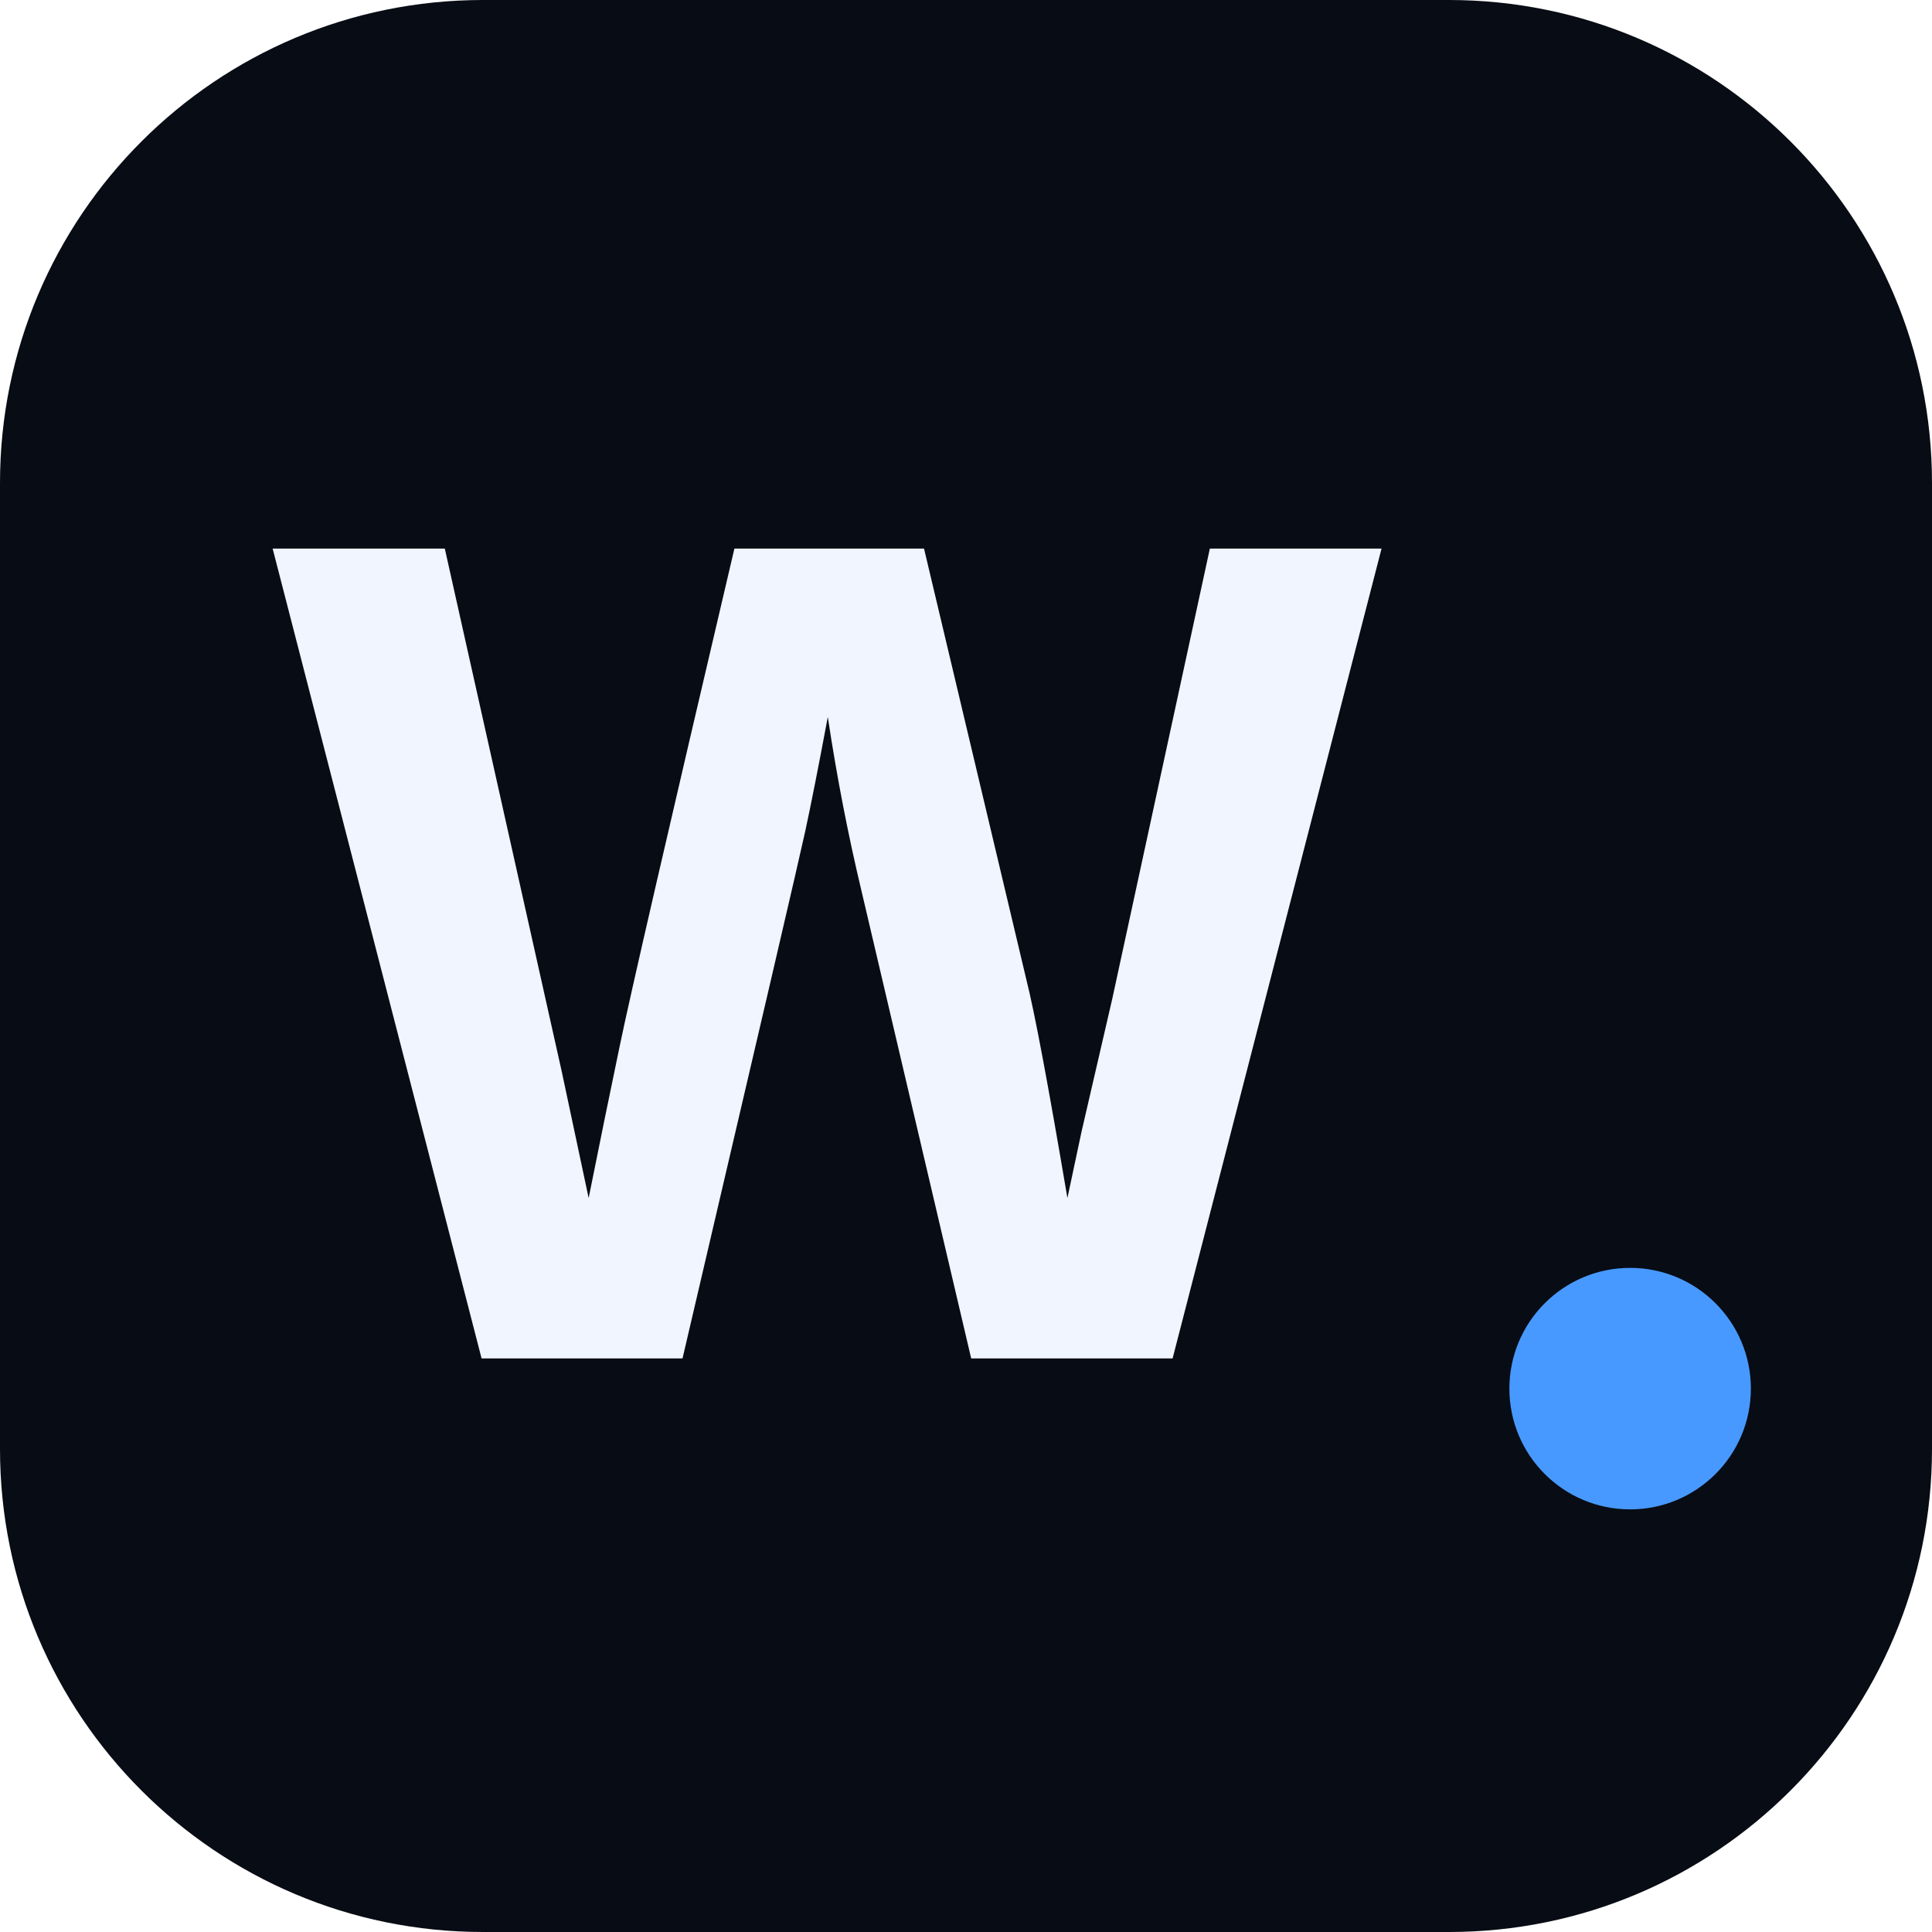
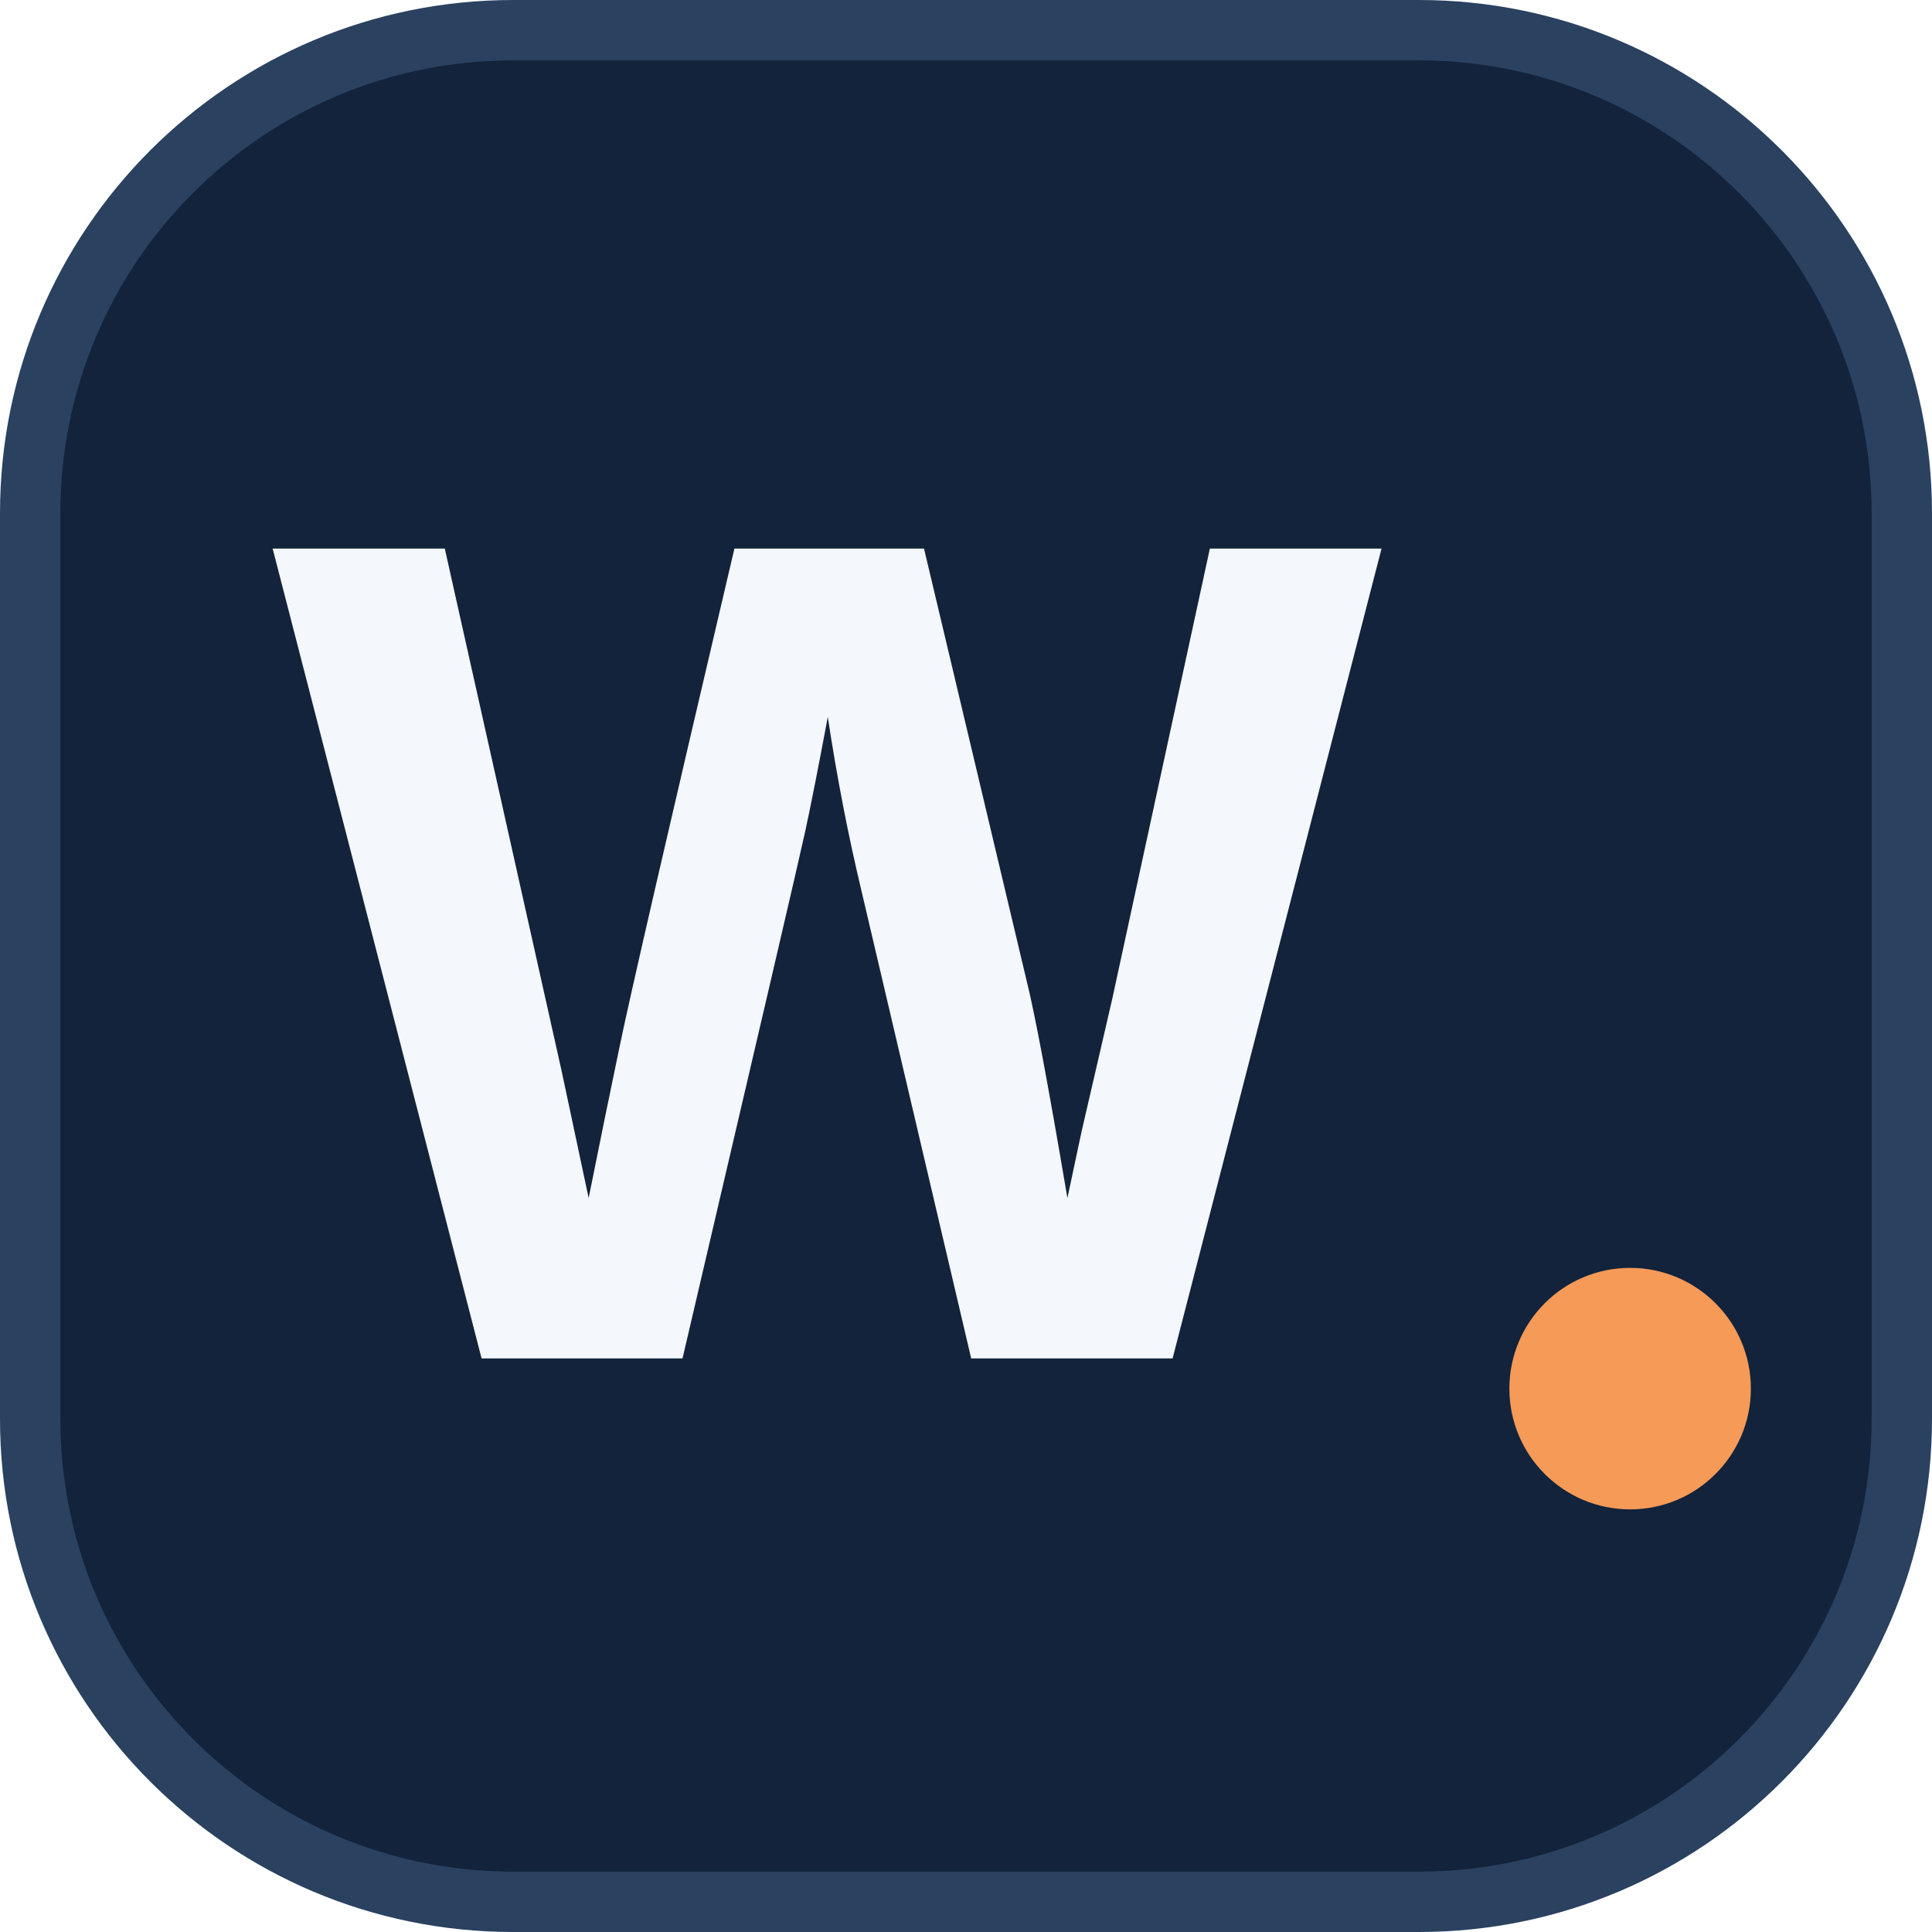
<svg xmlns="http://www.w3.org/2000/svg" viewBox="0 0 64 64">
-   <rect width="64" height="64" rx="16" fill="#080c14" />
-   <text x="9" y="45" fill="#f1f5ff" font-family="Arial,sans-serif" font-weight="700" font-size="39">W</text>
-   <circle cx="54" cy="46" r="4" fill="#4799ff" />
+   <rect x="1" y="1" width="62" height="62" rx="16" fill="#12233B" stroke="#2A4160" stroke-width="2" />
+   <text x="9" y="45" fill="#F4F7FC" font-family="Arial,sans-serif" font-weight="700" font-size="39">W</text>
+   <circle cx="54" cy="46" r="4" fill="#F59A57" />
</svg>
